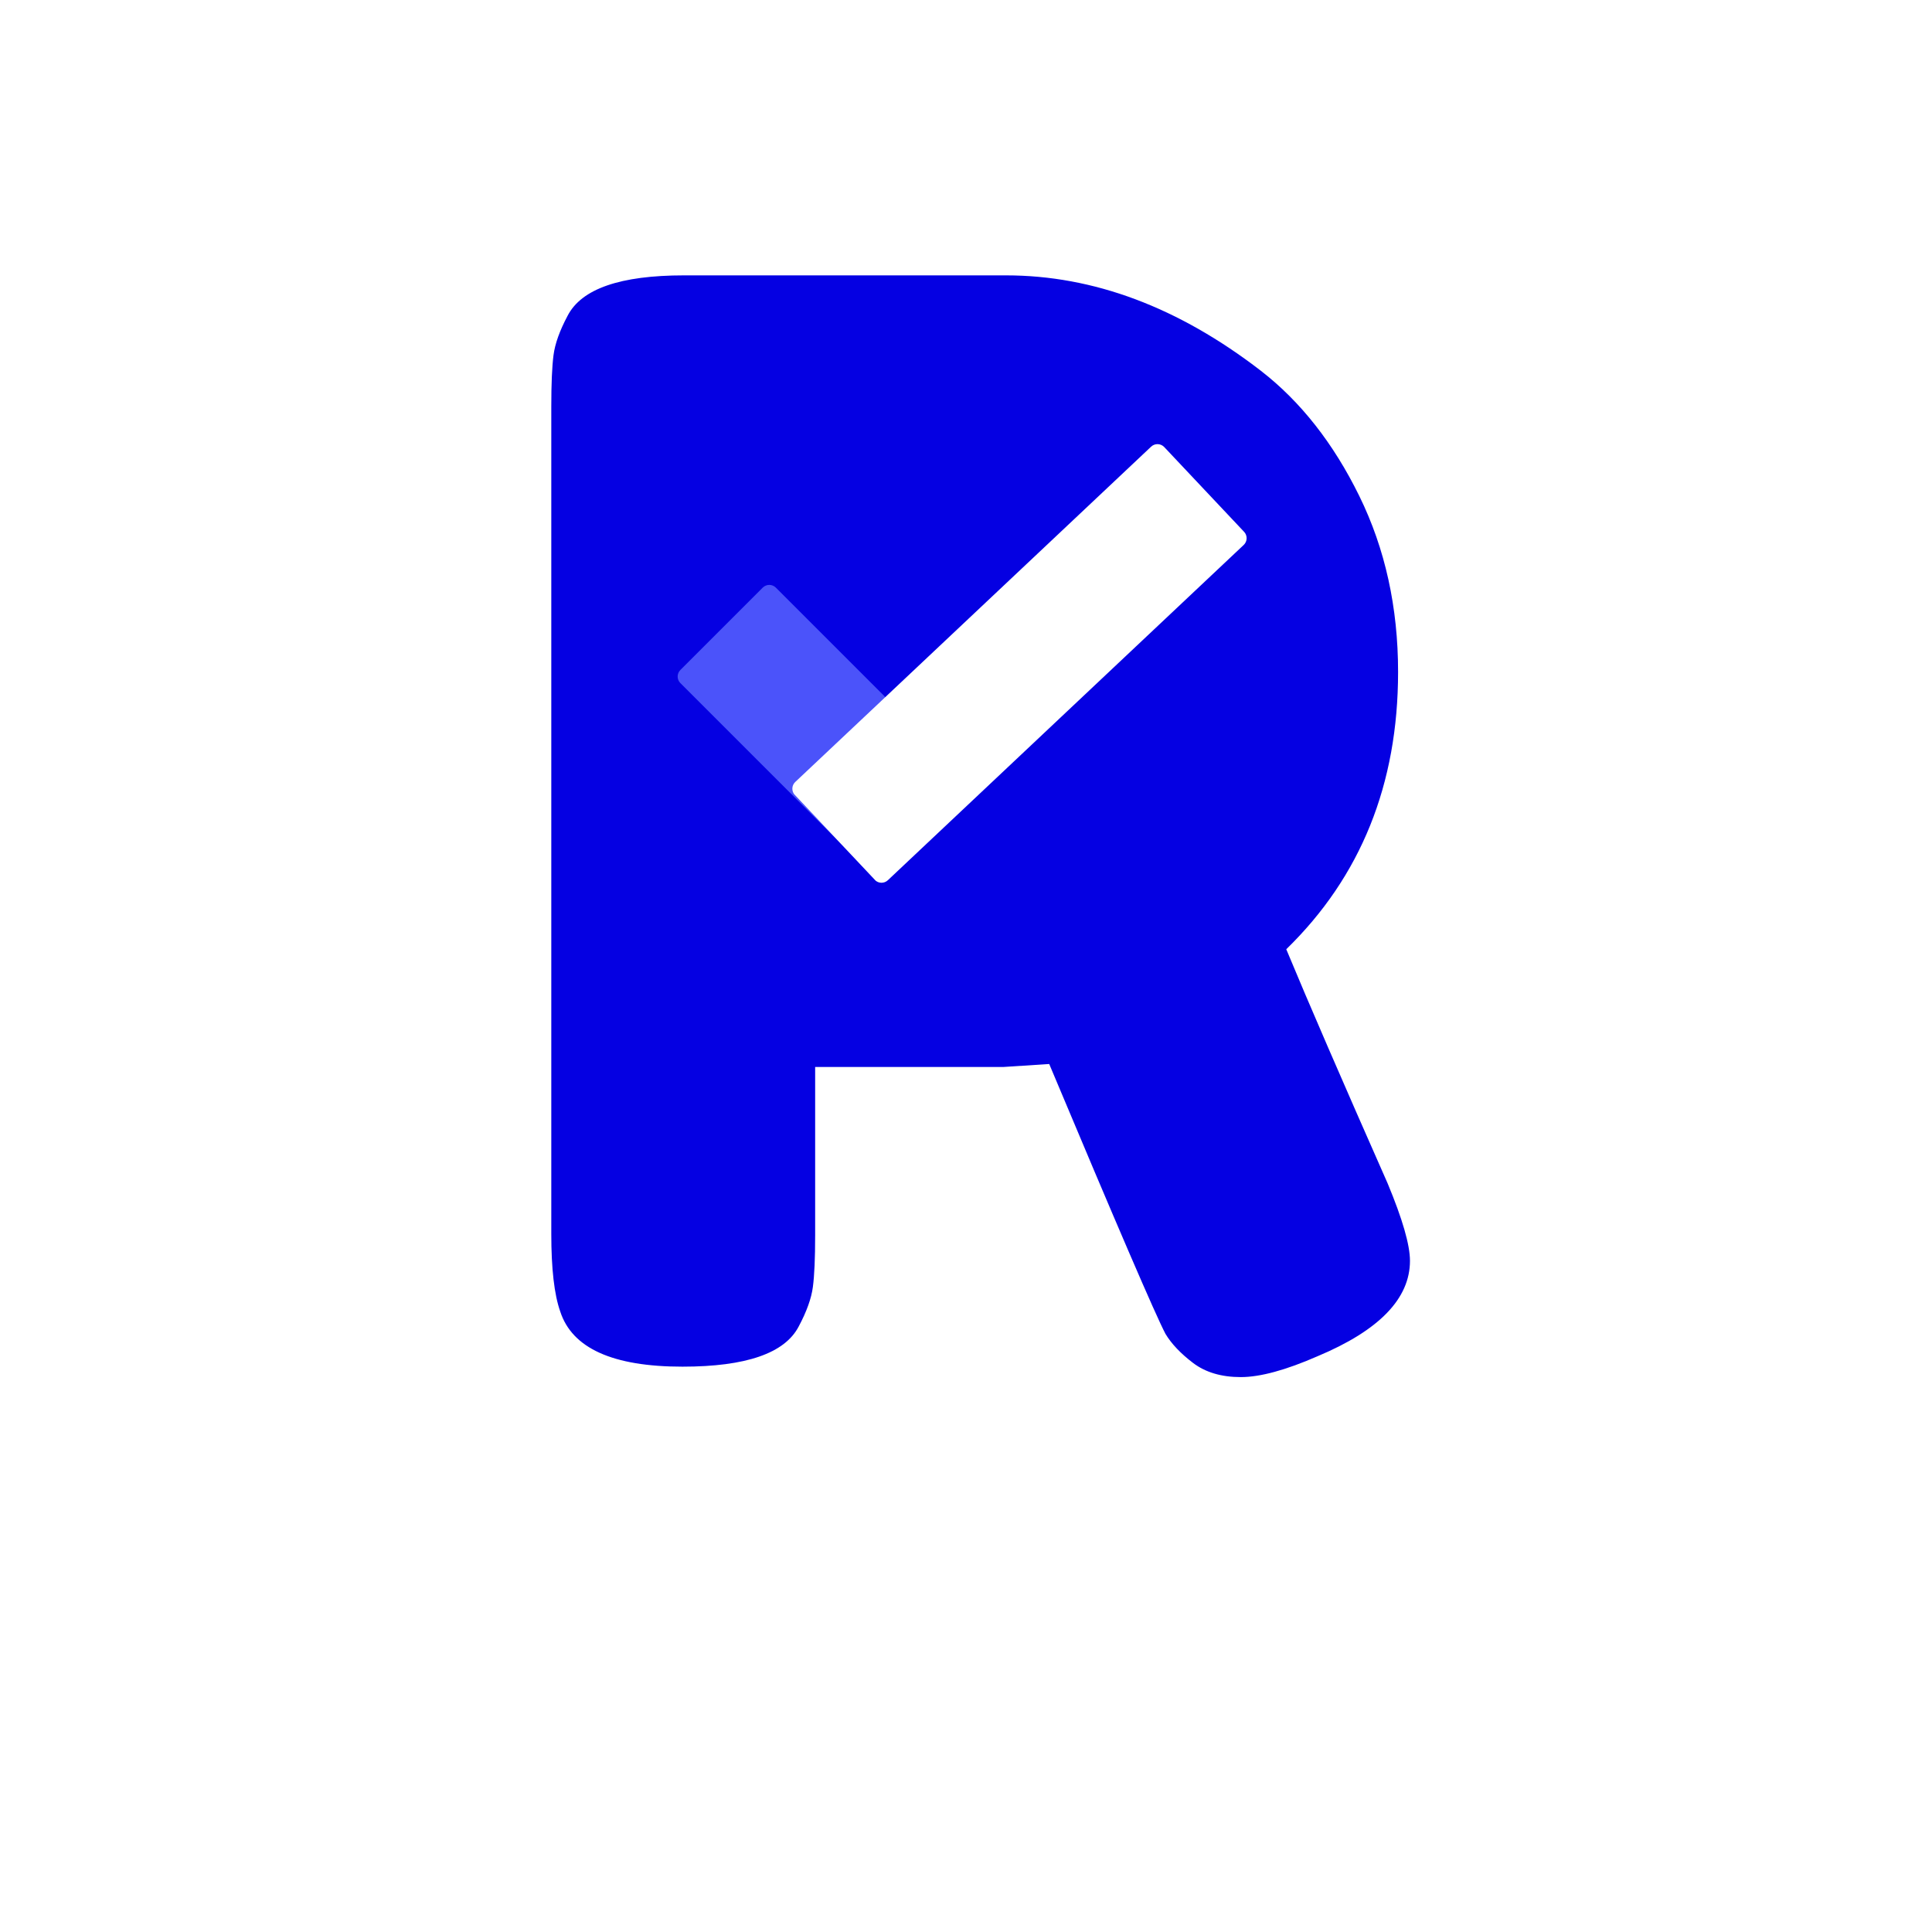
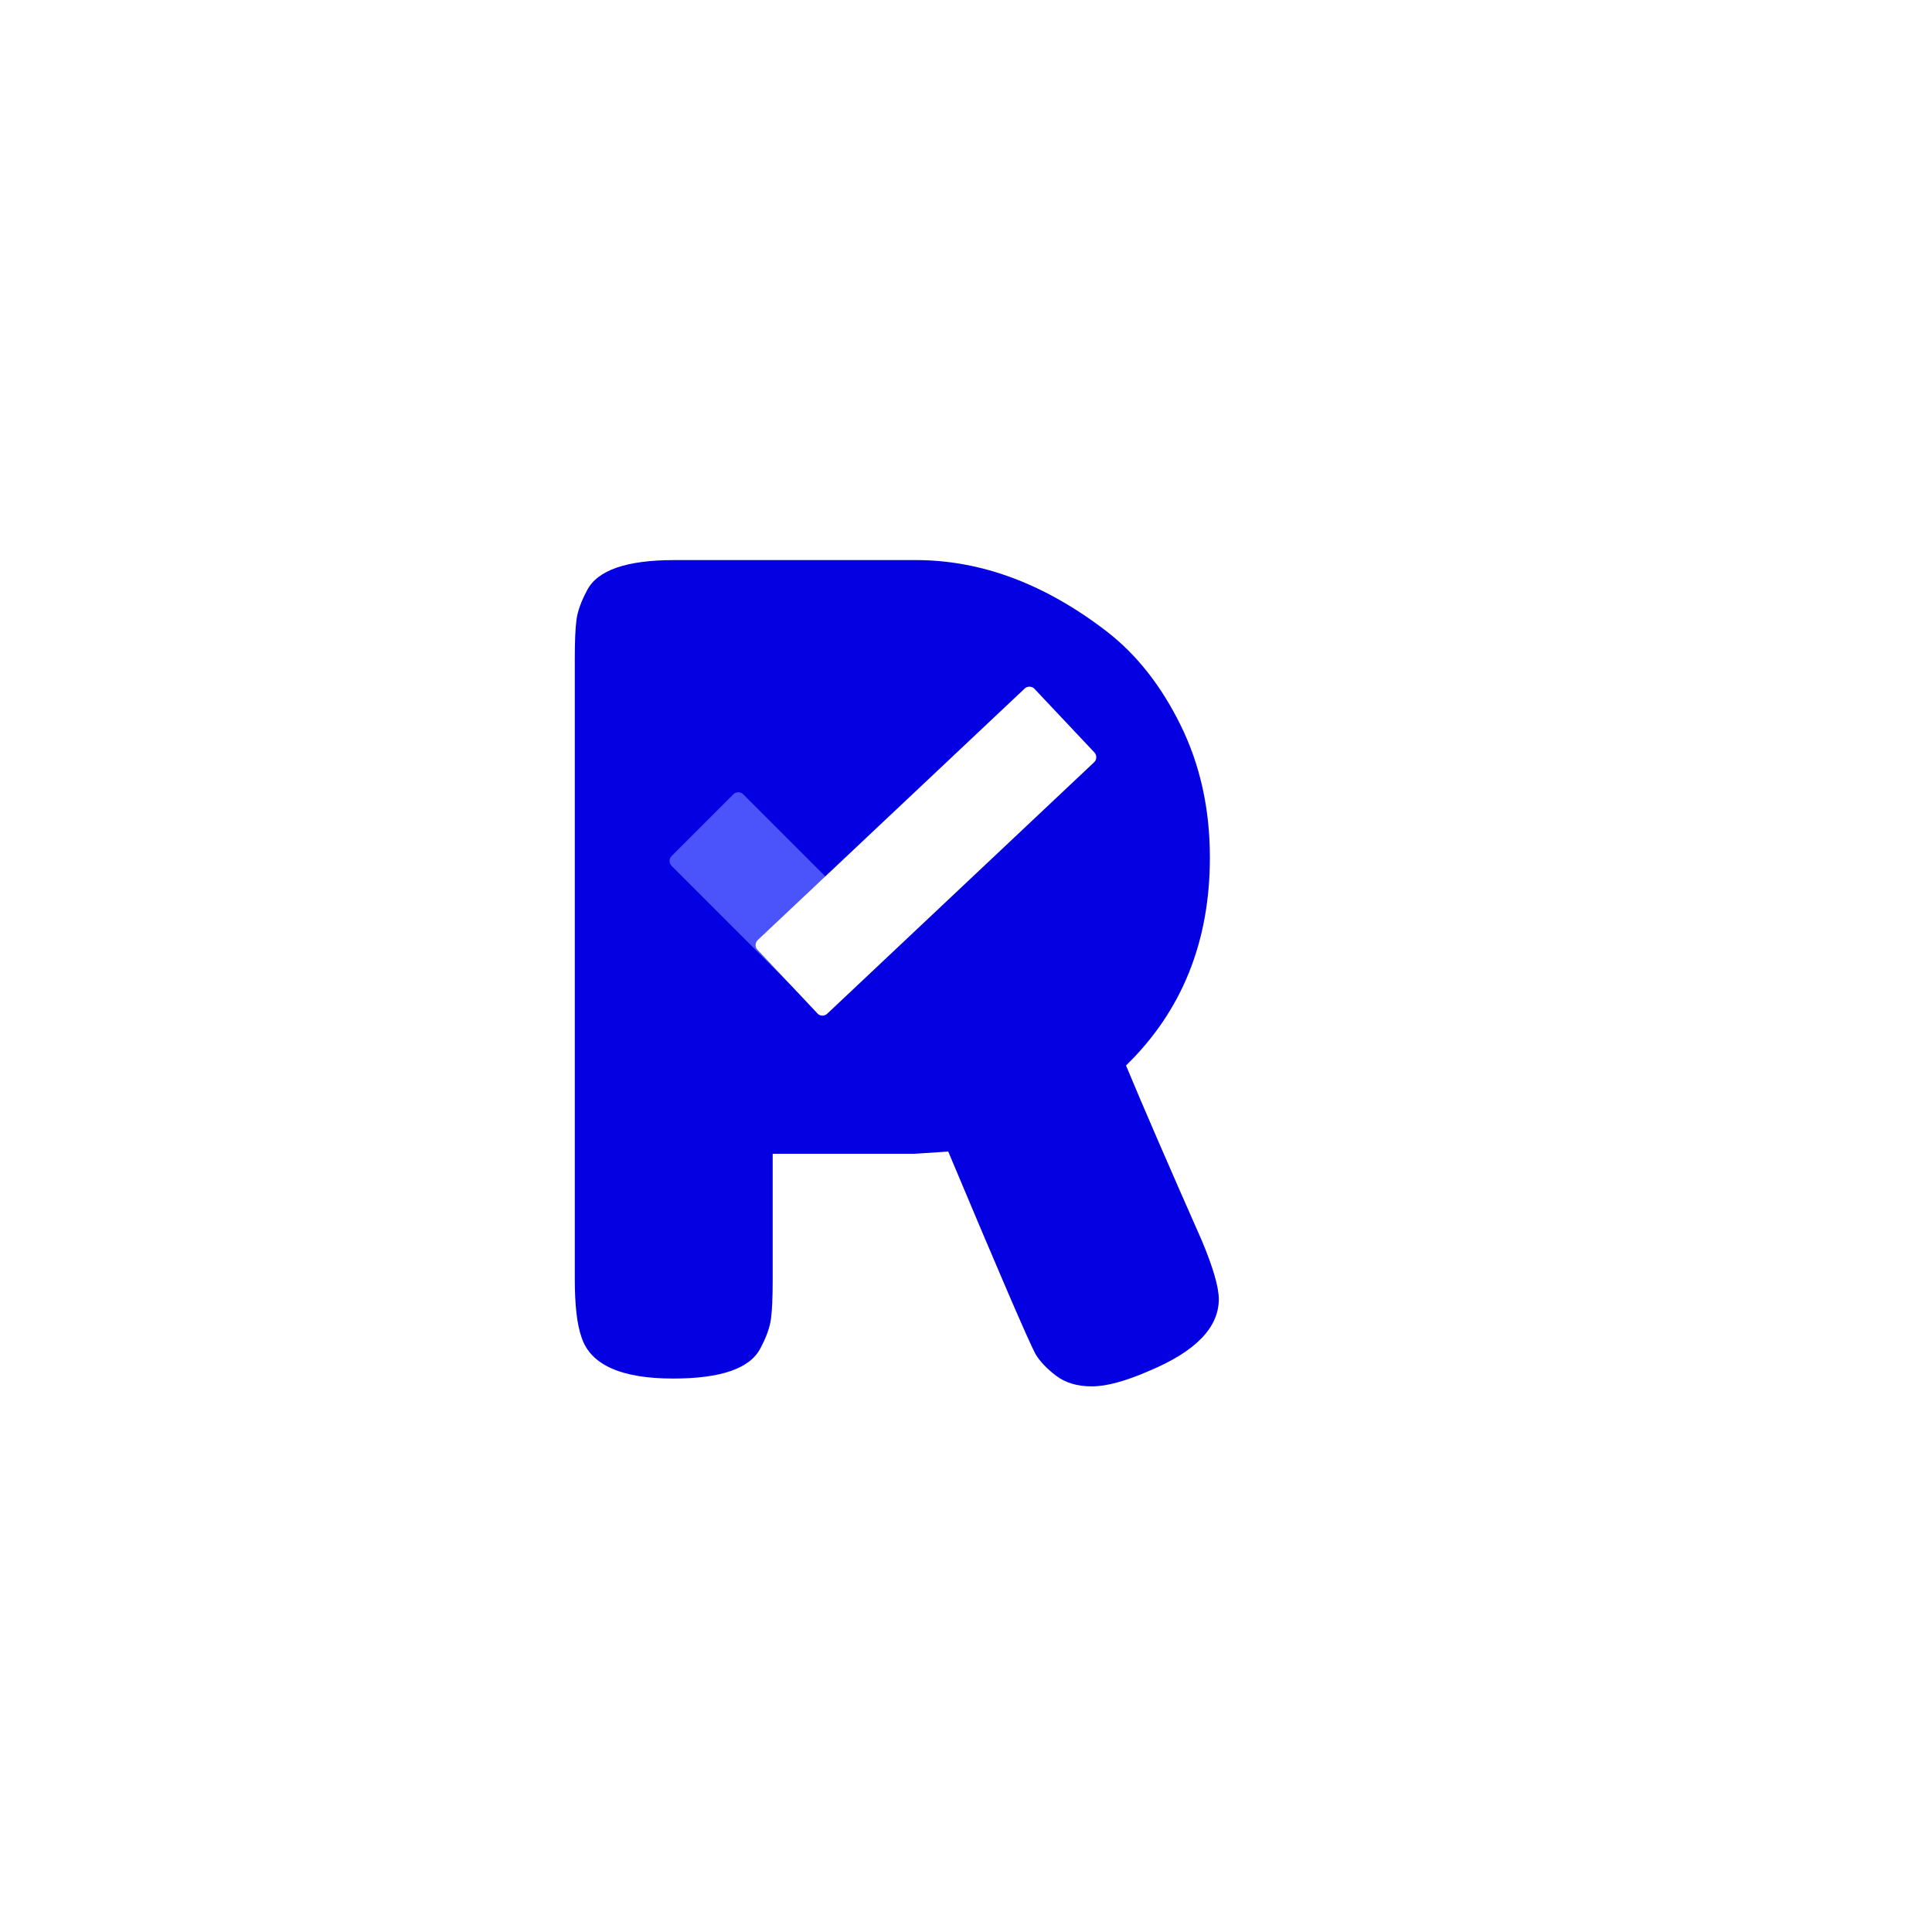
<svg xmlns="http://www.w3.org/2000/svg" width="500" zoomAndPan="magnify" viewBox="0 0 500 500" height="500" preserveAspectRatio="xMidYMid meet" version="1.0">
  <rect width="500" height="500" fill="#ffffff" />
  <defs>
    <g />
    <clipPath id="b6e783a2cf">
      <path d="M 0.039 0 L 306.52 0 L 306.52 375 L 0.039 375 Z M 0.039 0 " clip-rule="nonzero" />
    </clipPath>
    <clipPath id="24536d0fc8">
      <rect x="0" width="307" y="0" height="375" />
    </clipPath>
    <clipPath id="56031bbe31">
      <path d="M 34.152 70.574 L 270.973 70.574 L 270.973 209.309 L 34.152 209.309 Z M 34.152 70.574 " clip-rule="nonzero" />
    </clipPath>
    <clipPath id="ac4c99d159">
      <path d="M 40.902 70.574 L 264.098 70.574 C 265.887 70.574 267.605 71.289 268.871 72.555 C 270.137 73.82 270.848 75.535 270.848 77.324 L 270.848 202.559 C 270.848 204.348 270.137 206.066 268.871 207.332 C 267.605 208.598 265.887 209.309 264.098 209.309 L 40.902 209.309 C 39.113 209.309 37.395 208.598 36.129 207.332 C 34.863 206.066 34.152 204.348 34.152 202.559 L 34.152 77.324 C 34.152 75.535 34.863 73.82 36.129 72.555 C 37.395 71.289 39.113 70.574 40.902 70.574 Z M 40.902 70.574 " clip-rule="nonzero" />
    </clipPath>
    <clipPath id="72b8330b31">
      <path d="M 0.152 0.574 L 236.973 0.574 L 236.973 139.309 L 0.152 139.309 Z M 0.152 0.574 " clip-rule="nonzero" />
    </clipPath>
    <clipPath id="eebdb8626d">
      <path d="M 6.902 0.574 L 230.098 0.574 C 231.887 0.574 233.605 1.289 234.871 2.555 C 236.137 3.82 236.848 5.535 236.848 7.324 L 236.848 132.559 C 236.848 134.348 236.137 136.066 234.871 137.332 C 233.605 138.598 231.887 139.309 230.098 139.309 L 6.902 139.309 C 5.113 139.309 3.395 138.598 2.129 137.332 C 0.863 136.066 0.152 134.348 0.152 132.559 L 0.152 7.324 C 0.152 5.535 0.863 3.82 2.129 2.555 C 3.395 1.289 5.113 0.574 6.902 0.574 Z M 6.902 0.574 " clip-rule="nonzero" />
    </clipPath>
    <clipPath id="d434b295bd">
      <rect x="0" width="237" y="0" height="140" />
    </clipPath>
    <clipPath id="e2cff242d8">
      <path d="M 60 111 L 147 111 L 147 198 L 60 198 Z M 60 111 " clip-rule="nonzero" />
    </clipPath>
    <clipPath id="17ac899e34">
      <path d="M 59.227 141.359 L 90.113 110.473 L 147.785 168.145 L 116.898 199.031 Z M 59.227 141.359 " clip-rule="nonzero" />
    </clipPath>
    <clipPath id="8dd21020cd">
      <path d="M 61.348 139.238 L 87.992 112.594 C 88.555 112.031 89.316 111.715 90.113 111.715 C 90.91 111.715 91.672 112.031 92.234 112.594 L 145.645 166.004 C 146.207 166.566 146.523 167.328 146.523 168.125 C 146.523 168.922 146.207 169.684 145.645 170.246 L 119 196.891 C 118.438 197.453 117.676 197.77 116.879 197.77 C 116.082 197.77 115.32 197.453 114.758 196.891 L 61.348 143.48 C 60.785 142.918 60.469 142.156 60.469 141.359 C 60.469 140.562 60.785 139.801 61.348 139.238 Z M 61.348 139.238 " clip-rule="nonzero" />
    </clipPath>
    <clipPath id="62b55bf4d9">
      <path d="M 0.281 0.602 L 86.68 0.602 L 86.68 87 L 0.281 87 Z M 0.281 0.602 " clip-rule="nonzero" />
    </clipPath>
    <clipPath id="fccad94435">
      <path d="M -0.773 30.359 L 30.113 -0.527 L 87.785 57.145 L 56.898 88.031 Z M -0.773 30.359 " clip-rule="nonzero" />
    </clipPath>
    <clipPath id="c38867e24b">
      <path d="M 1.348 28.238 L 27.992 1.594 C 28.555 1.031 29.316 0.715 30.113 0.715 C 30.91 0.715 31.672 1.031 32.234 1.594 L 85.645 55.004 C 86.207 55.566 86.523 56.328 86.523 57.125 C 86.523 57.922 86.207 58.684 85.645 59.246 L 59 85.891 C 58.438 86.453 57.676 86.77 56.879 86.77 C 56.082 86.77 55.32 86.453 54.758 85.891 L 1.348 32.48 C 0.785 31.918 0.469 31.156 0.469 30.359 C 0.469 29.562 0.785 28.801 1.348 28.238 Z M 1.348 28.238 " clip-rule="nonzero" />
    </clipPath>
    <clipPath id="cc8f190a7d">
      <rect x="0" width="87" y="0" height="87" />
    </clipPath>
    <clipPath id="a74f2c990f">
      <path d="M 97 66 L 245 66 L 245 209 L 97 209 Z M 97 66 " clip-rule="nonzero" />
    </clipPath>
    <clipPath id="e32af83def">
      <path d="M 215.82 64.938 L 245.773 96.73 L 126.18 209.41 L 96.227 177.617 Z M 215.82 64.938 " clip-rule="nonzero" />
    </clipPath>
    <clipPath id="93bc90beea">
      <path d="M 217.879 67.121 L 243.719 94.547 C 244.262 95.125 244.555 95.898 244.531 96.695 C 244.508 97.488 244.172 98.242 243.59 98.789 L 128.469 207.254 C 127.891 207.801 127.117 208.094 126.32 208.07 C 125.527 208.047 124.773 207.707 124.227 207.129 L 98.387 179.703 C 97.844 179.125 97.551 178.352 97.574 177.559 C 97.598 176.762 97.934 176.008 98.516 175.465 L 213.637 66.996 C 214.215 66.449 214.988 66.156 215.781 66.18 C 216.578 66.203 217.332 66.543 217.879 67.121 Z M 217.879 67.121 " clip-rule="nonzero" />
    </clipPath>
    <clipPath id="74afeddbe5">
      <path d="M 0.48 0 L 147.602 0 L 147.602 142.32 L 0.48 142.32 Z M 0.48 0 " clip-rule="nonzero" />
    </clipPath>
    <clipPath id="e56fff562a">
      <path d="M 118.82 -1.062 L 148.773 30.73 L 29.18 143.41 L -0.773 111.617 Z M 118.82 -1.062 " clip-rule="nonzero" />
    </clipPath>
    <clipPath id="b8e7aca2d6">
      <path d="M 120.879 1.121 L 146.719 28.547 C 147.262 29.125 147.555 29.898 147.531 30.695 C 147.508 31.488 147.172 32.242 146.59 32.789 L 31.469 141.254 C 30.891 141.801 30.117 142.094 29.32 142.07 C 28.527 142.047 27.773 141.707 27.227 141.129 L 1.387 113.703 C 0.844 113.125 0.551 112.352 0.574 111.559 C 0.598 110.762 0.934 110.008 1.516 109.465 L 116.637 0.996 C 117.215 0.449 117.988 0.156 118.781 0.18 C 119.578 0.203 120.332 0.543 120.879 1.121 Z M 120.879 1.121 " clip-rule="nonzero" />
    </clipPath>
    <clipPath id="e0b8100049">
      <rect x="0" width="148" y="0" height="143" />
    </clipPath>
    <clipPath id="458810ceb1">
      <rect x="0" width="307" y="0" height="375" />
    </clipPath>
  </defs>
-   <g transform="matrix(0.8, 0, 0, 0.8, 127, 62)">
+   <g transform="matrix(0.6, 0, 0, 0.6, 137, 138)">
    <g clip-path="url(#458810ceb1)">
      <g clip-path="url(#b6e783a2cf)">
        <g>
          <g clip-path="url(#24536d0fc8)">
            <g fill="#0500e2" fill-opacity="1">
              <g transform="translate(0.294762, 365.0971)">
                <g>
                  <path d="M 289.844 -59.797 C 294.664 -48.223 297.078 -39.863 297.078 -34.719 C 297.078 -22.5 287.113 -12.211 267.188 -3.859 C 256.895 0.641 248.613 2.891 242.344 2.891 C 236.07 2.891 230.926 1.363 226.906 -1.688 C 222.895 -4.738 219.922 -7.875 217.984 -11.094 C 214.773 -17.195 202.238 -46.297 180.375 -98.391 L 165.422 -97.422 L 104.656 -97.422 L 104.656 -42.922 C 104.656 -35.523 104.41 -29.977 103.922 -26.281 C 103.441 -22.582 101.914 -18.32 99.344 -13.5 C 94.844 -4.82 82.305 -0.484 61.734 -0.484 C 39.223 -0.484 26.039 -6.43 22.188 -18.328 C 20.258 -23.797 19.297 -32.156 19.297 -43.406 L 19.297 -311.078 C 19.297 -318.461 19.535 -324.004 20.016 -327.703 C 20.492 -331.398 22.02 -335.66 24.594 -340.484 C 29.094 -349.172 41.633 -353.516 62.219 -353.516 L 166.391 -353.516 C 194.68 -353.516 222.172 -343.223 248.859 -322.641 C 261.711 -312.68 272.32 -299.18 280.688 -282.141 C 289.051 -265.098 293.234 -246.125 293.234 -225.219 C 293.234 -188.895 281.176 -158.992 257.062 -135.516 C 264.133 -118.473 275.062 -93.234 289.844 -59.797 Z M 104.656 -182.781 L 166.391 -182.781 C 175.711 -182.781 185.035 -186.316 194.359 -193.391 C 203.68 -200.461 208.344 -211.07 208.344 -225.219 C 208.344 -239.375 203.68 -250.066 194.359 -257.297 C 185.035 -264.523 175.391 -268.141 165.422 -268.141 L 104.656 -268.141 Z M 104.656 -182.781 " />
                </g>
              </g>
            </g>
          </g>
        </g>
      </g>
      <g clip-path="url(#56031bbe31)">
        <g clip-path="url(#ac4c99d159)">
          <g transform="matrix(1, 0, 0, 1, 34, 70)">
            <g clip-path="url(#d434b295bd)">
              <g clip-path="url(#72b8330b31)">
                <g clip-path="url(#eebdb8626d)">
                  <path fill="#0500e2" d="M 0.152 0.574 L 236.973 0.574 L 236.973 139.309 L 0.152 139.309 Z M 0.152 0.574 " fill-opacity="1" fill-rule="nonzero" />
                </g>
              </g>
            </g>
          </g>
        </g>
      </g>
      <g clip-path="url(#e2cff242d8)">
        <g clip-path="url(#17ac899e34)">
          <g clip-path="url(#8dd21020cd)">
            <g transform="matrix(1, 0, 0, 1, 60, 111)">
              <g clip-path="url(#cc8f190a7d)">
                <g clip-path="url(#62b55bf4d9)">
                  <g clip-path="url(#fccad94435)">
                    <g clip-path="url(#c38867e24b)">
                      <path fill="#4b53fa" d="M -0.773 30.359 L 30.113 -0.527 L 87.785 57.145 L 56.898 88.031 Z M -0.773 30.359 " fill-opacity="1" fill-rule="nonzero" />
                    </g>
                  </g>
                </g>
              </g>
            </g>
          </g>
        </g>
      </g>
      <g clip-path="url(#a74f2c990f)">
        <g clip-path="url(#e32af83def)">
          <g clip-path="url(#93bc90beea)">
            <g transform="matrix(1, 0, 0, 1, 97, 66)">
              <g clip-path="url(#e0b8100049)">
                <g clip-path="url(#74afeddbe5)">
                  <g clip-path="url(#e56fff562a)">
                    <g clip-path="url(#b8e7aca2d6)">
                      <path fill="#ffffff" d="M 118.82 -1.062 L 148.773 30.73 L 29.305 143.293 L -0.648 111.5 Z M 118.82 -1.062 " fill-opacity="1" fill-rule="nonzero" />
                    </g>
                  </g>
                </g>
              </g>
            </g>
          </g>
        </g>
      </g>
    </g>
  </g>
</svg>
